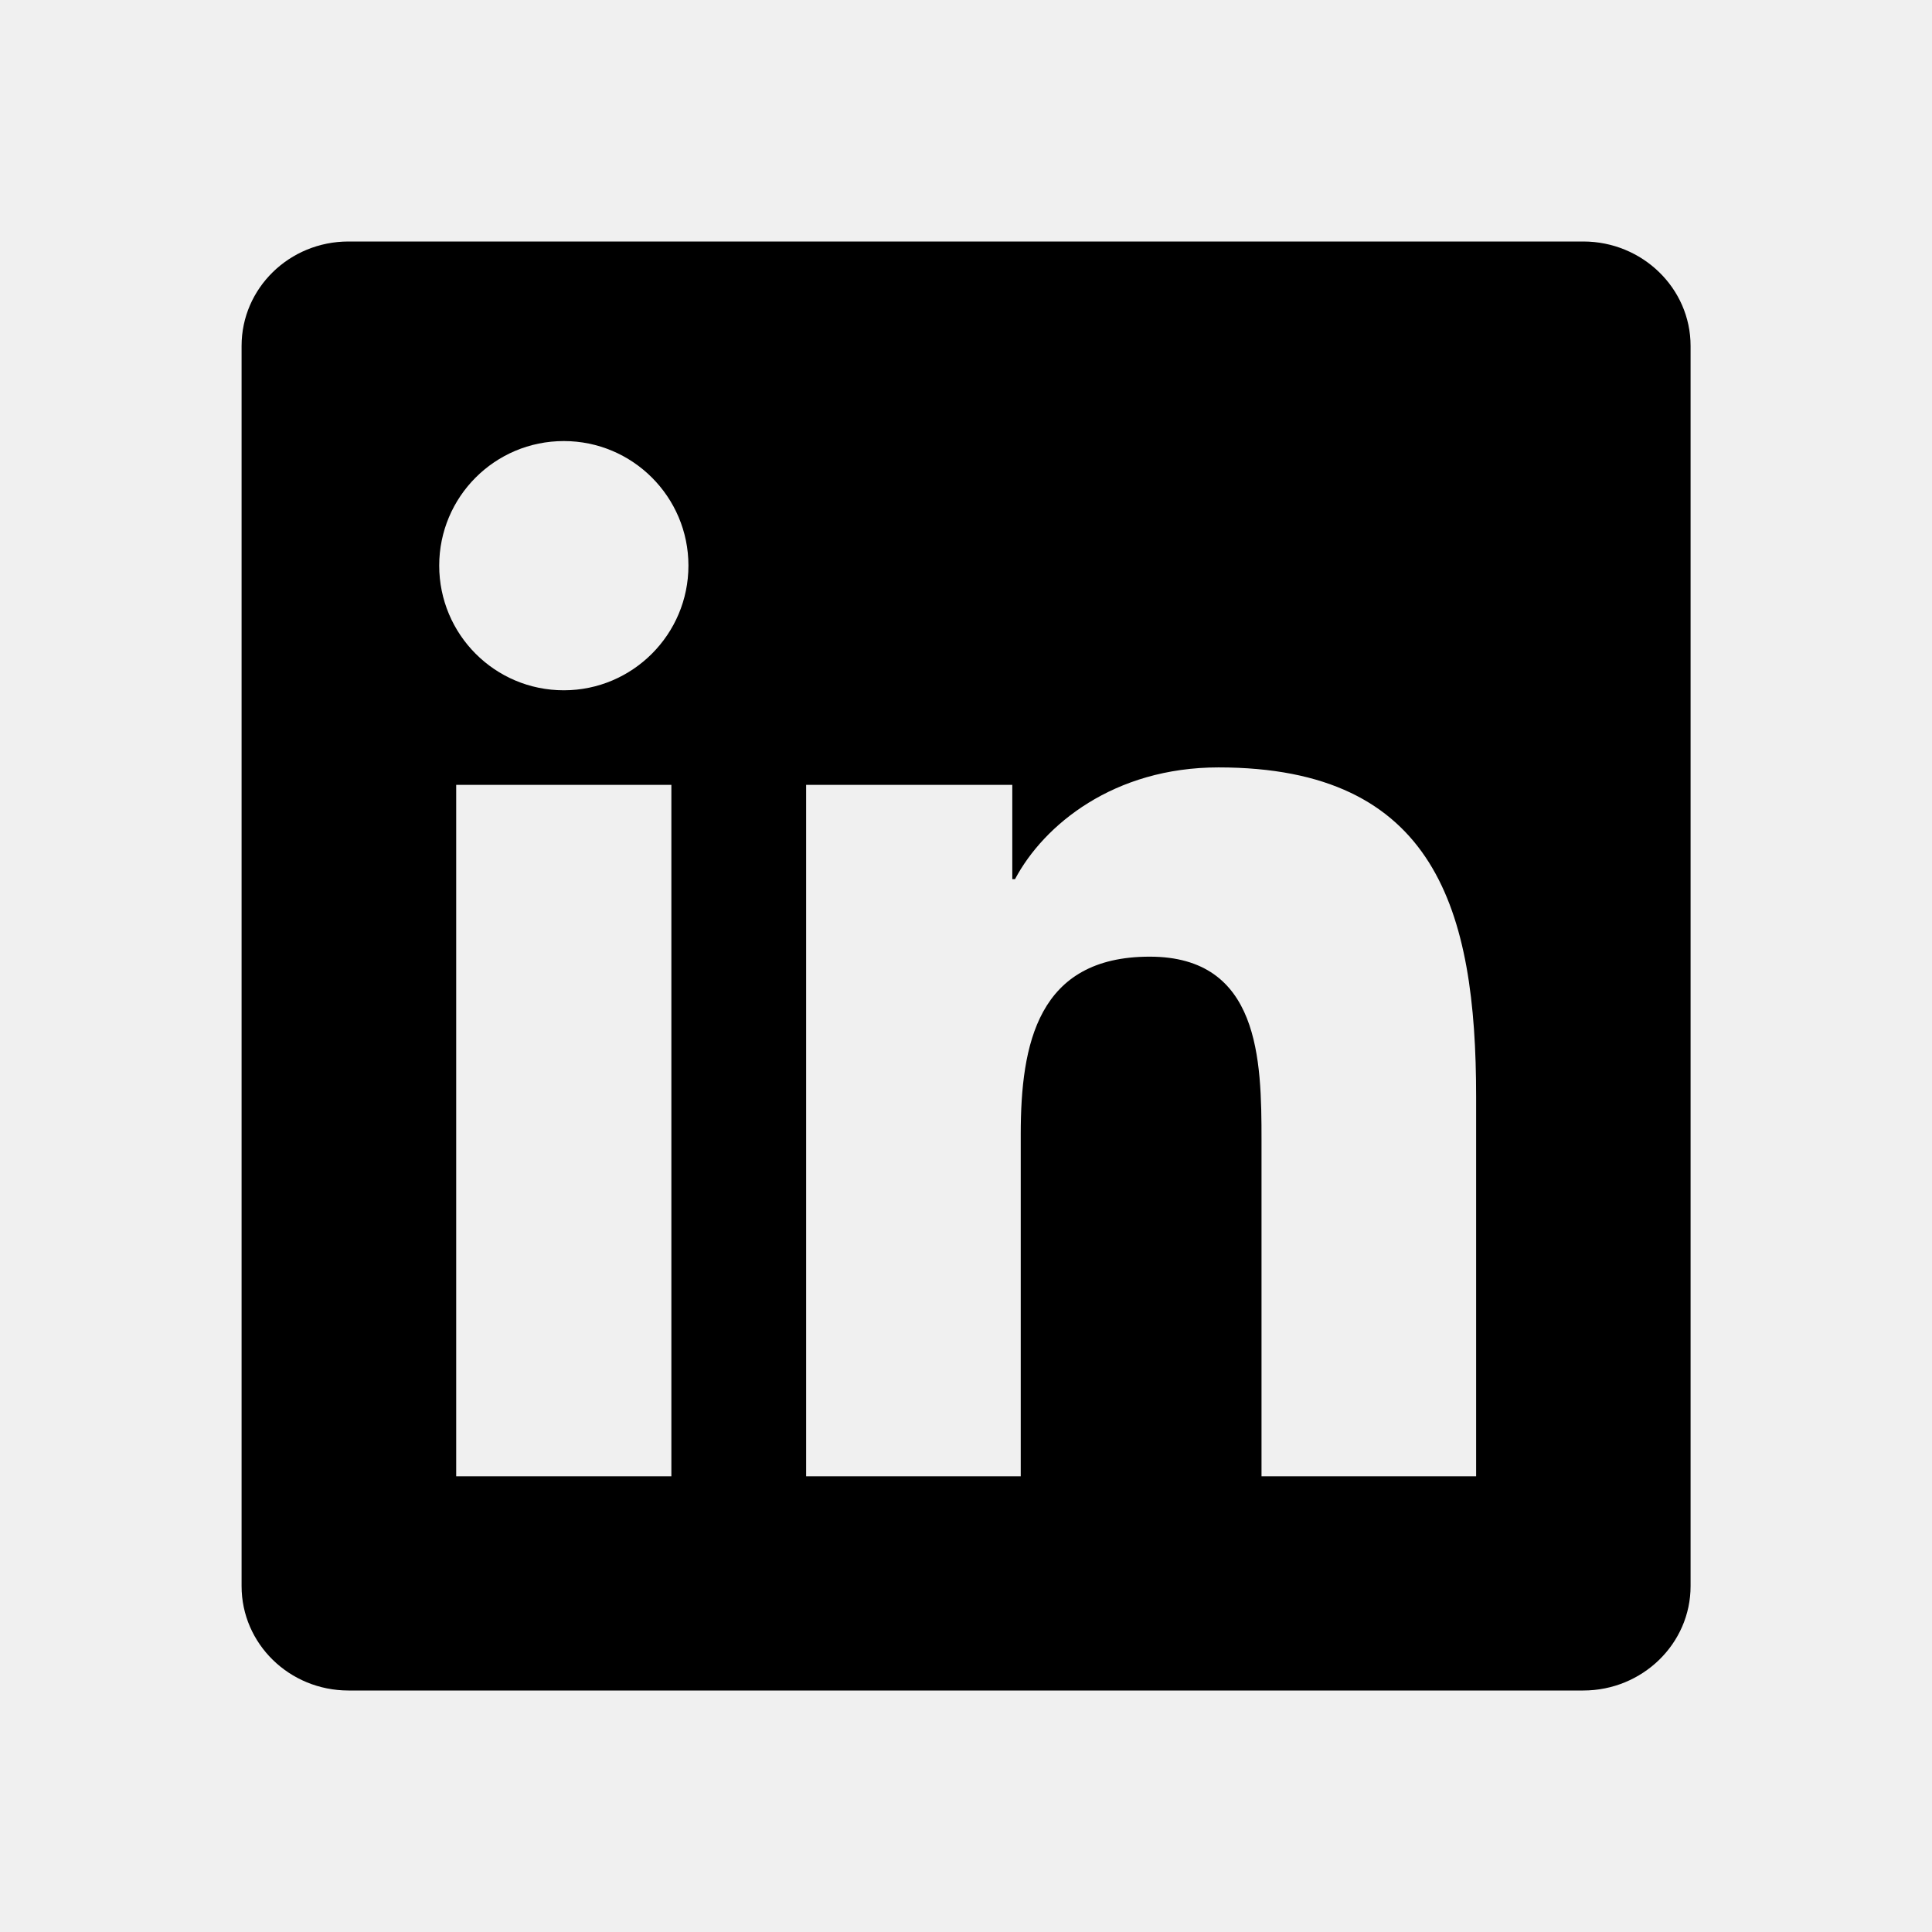
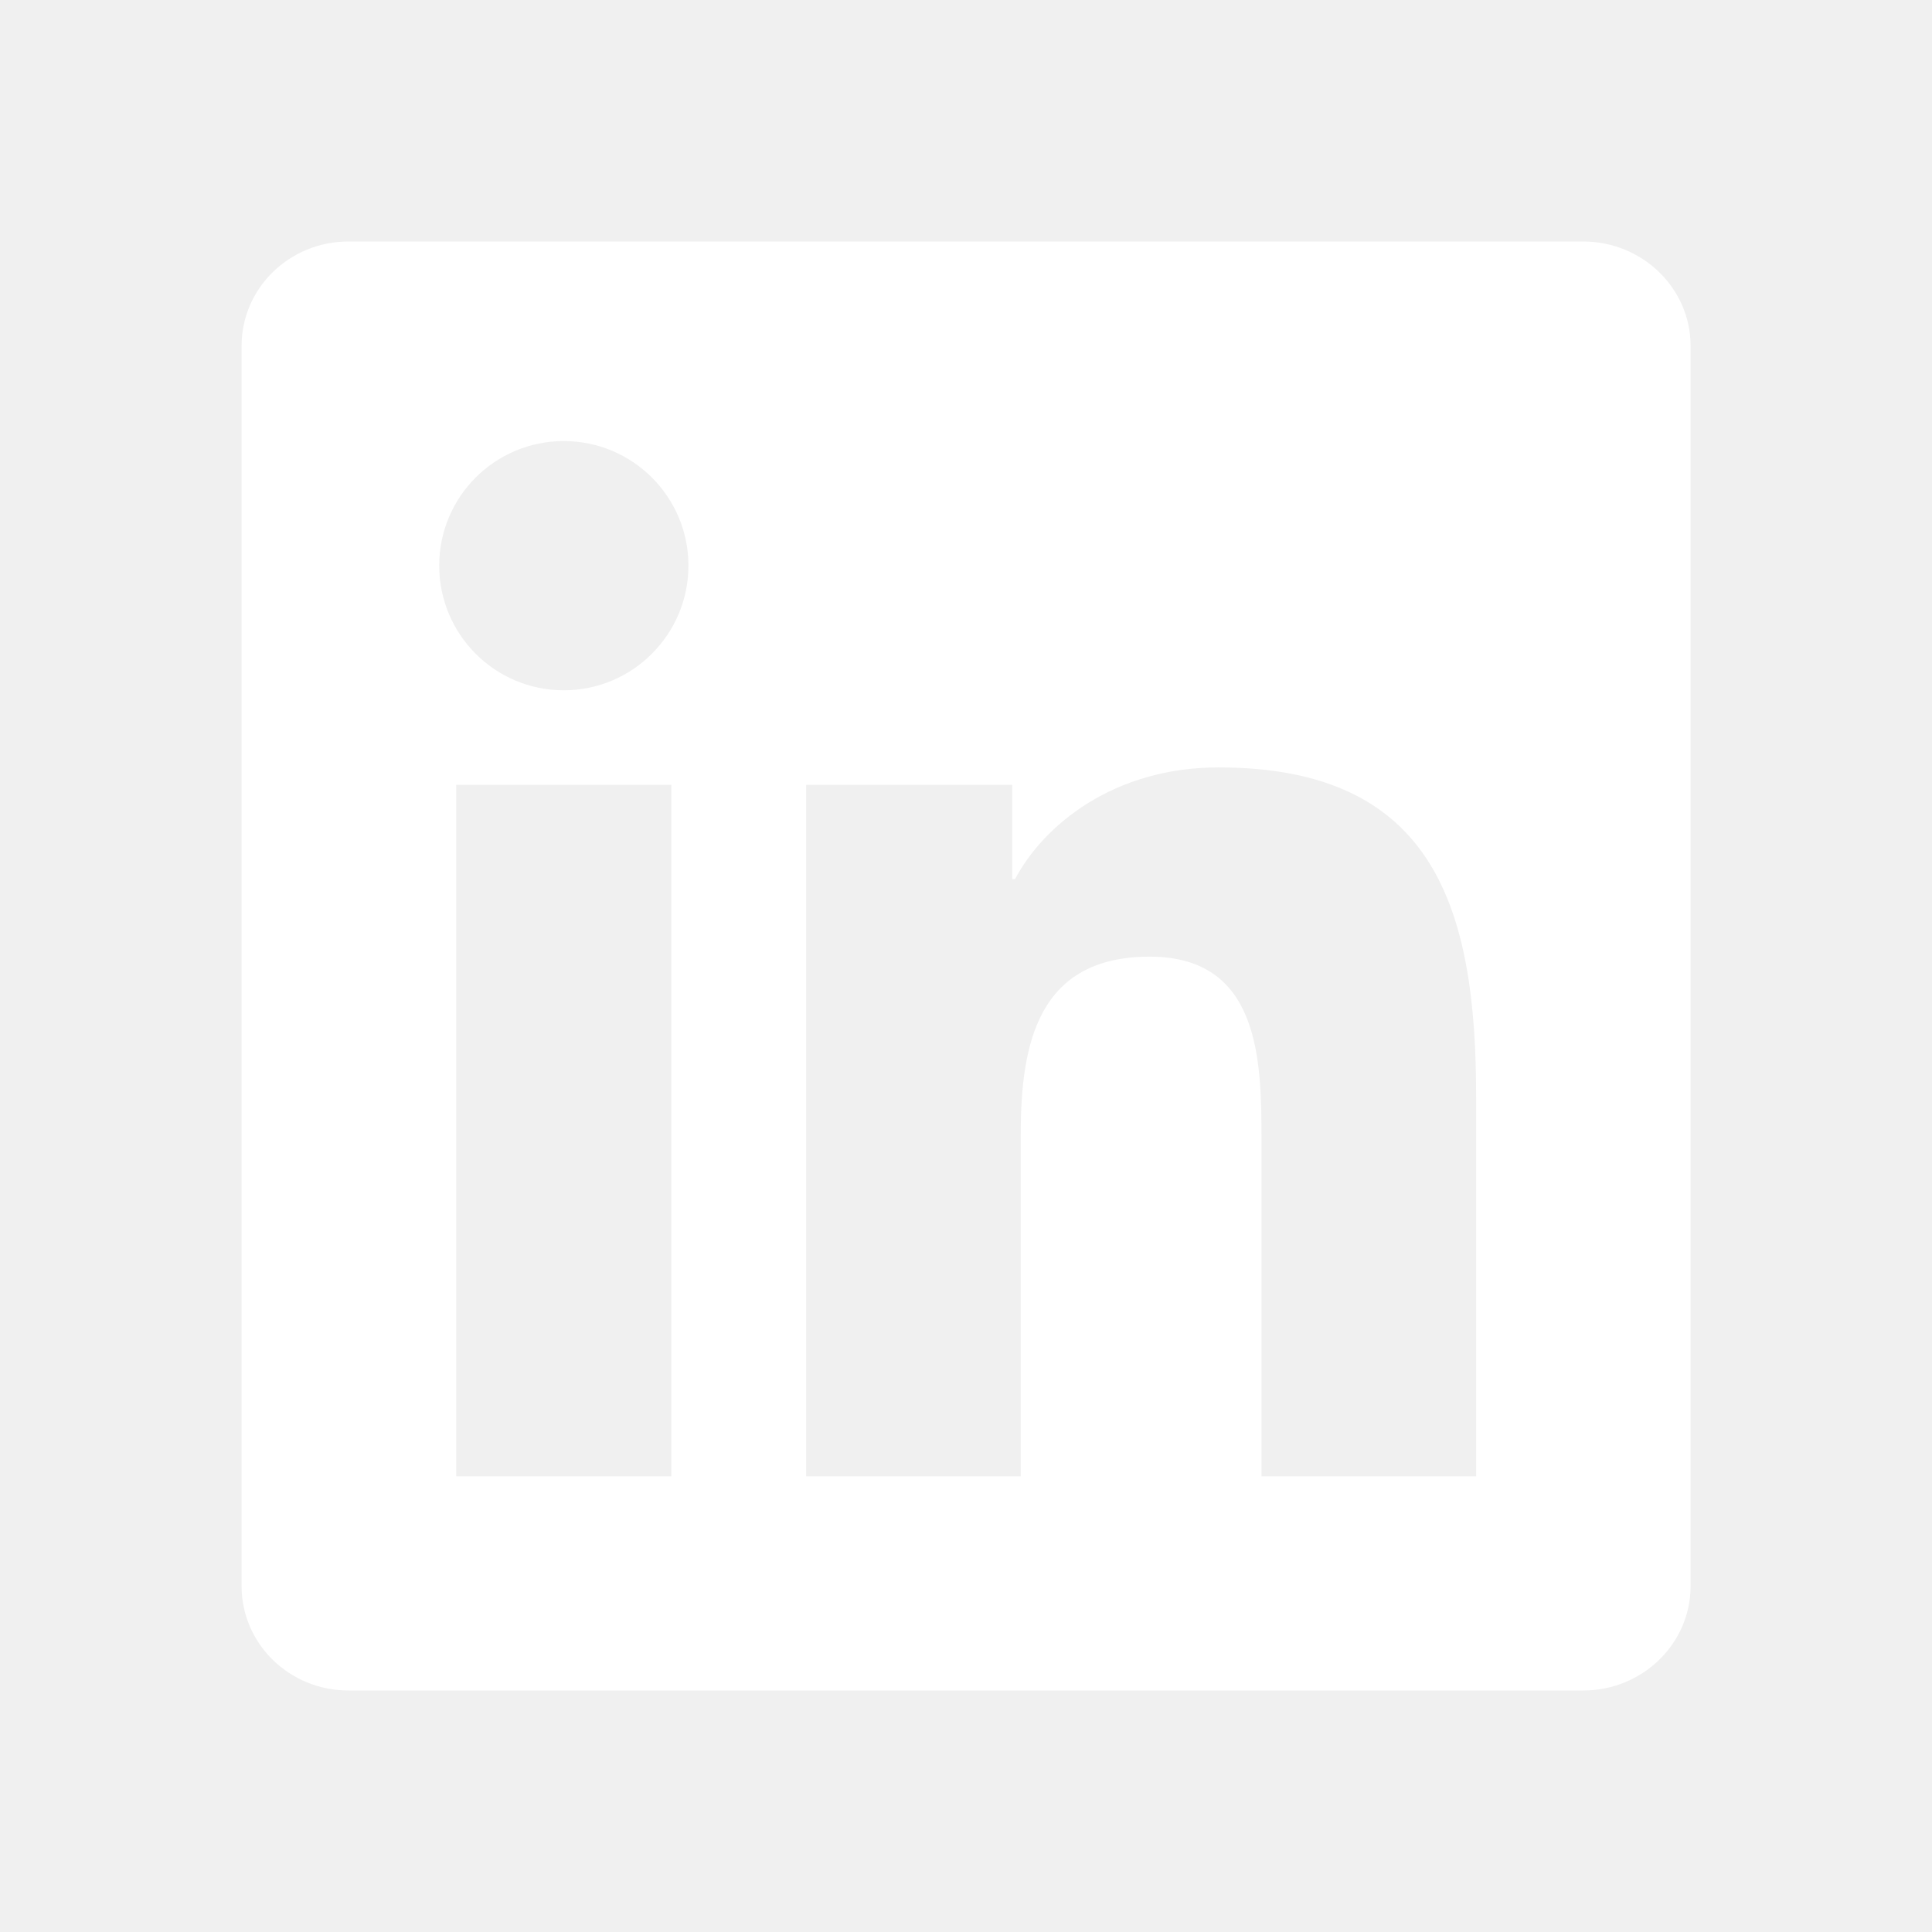
- <svg xmlns="http://www.w3.org/2000/svg" viewBox="0 0 24 24">
+ <svg xmlns="http://www.w3.org/2000/svg" fill="#fff" viewBox="0 0 24 24">
  <path d="M18.336 18.339H15.671V14.162C15.671 13.166 15.65 11.884 14.282 11.884C12.892 11.884 12.68 12.968 12.68 14.089V18.339H10.014V9.75H12.575V10.921H12.609C12.967 10.246 13.837 9.533 15.137 9.533C17.837 9.533 18.337 11.311 18.337 13.624V18.339H18.336ZM7.004 8.575C6.146 8.575 5.456 7.88 5.456 7.026C5.456 6.173 6.146 5.479 7.004 5.479C7.859 5.479 8.552 6.173 8.552 7.026C8.552 7.88 7.858 8.575 7.004 8.575ZM8.34 18.339H5.667V9.75H8.34V18.339ZM19.67 3H4.329C3.595 3 3.001 3.58 3.001 4.297V19.703C3.001 20.42 3.595 21 4.329 21H19.668C20.401 21 21.001 20.42 21.001 19.703V4.297C21.001 3.58 20.401 3 19.668 3H19.67Z" />
</svg>
